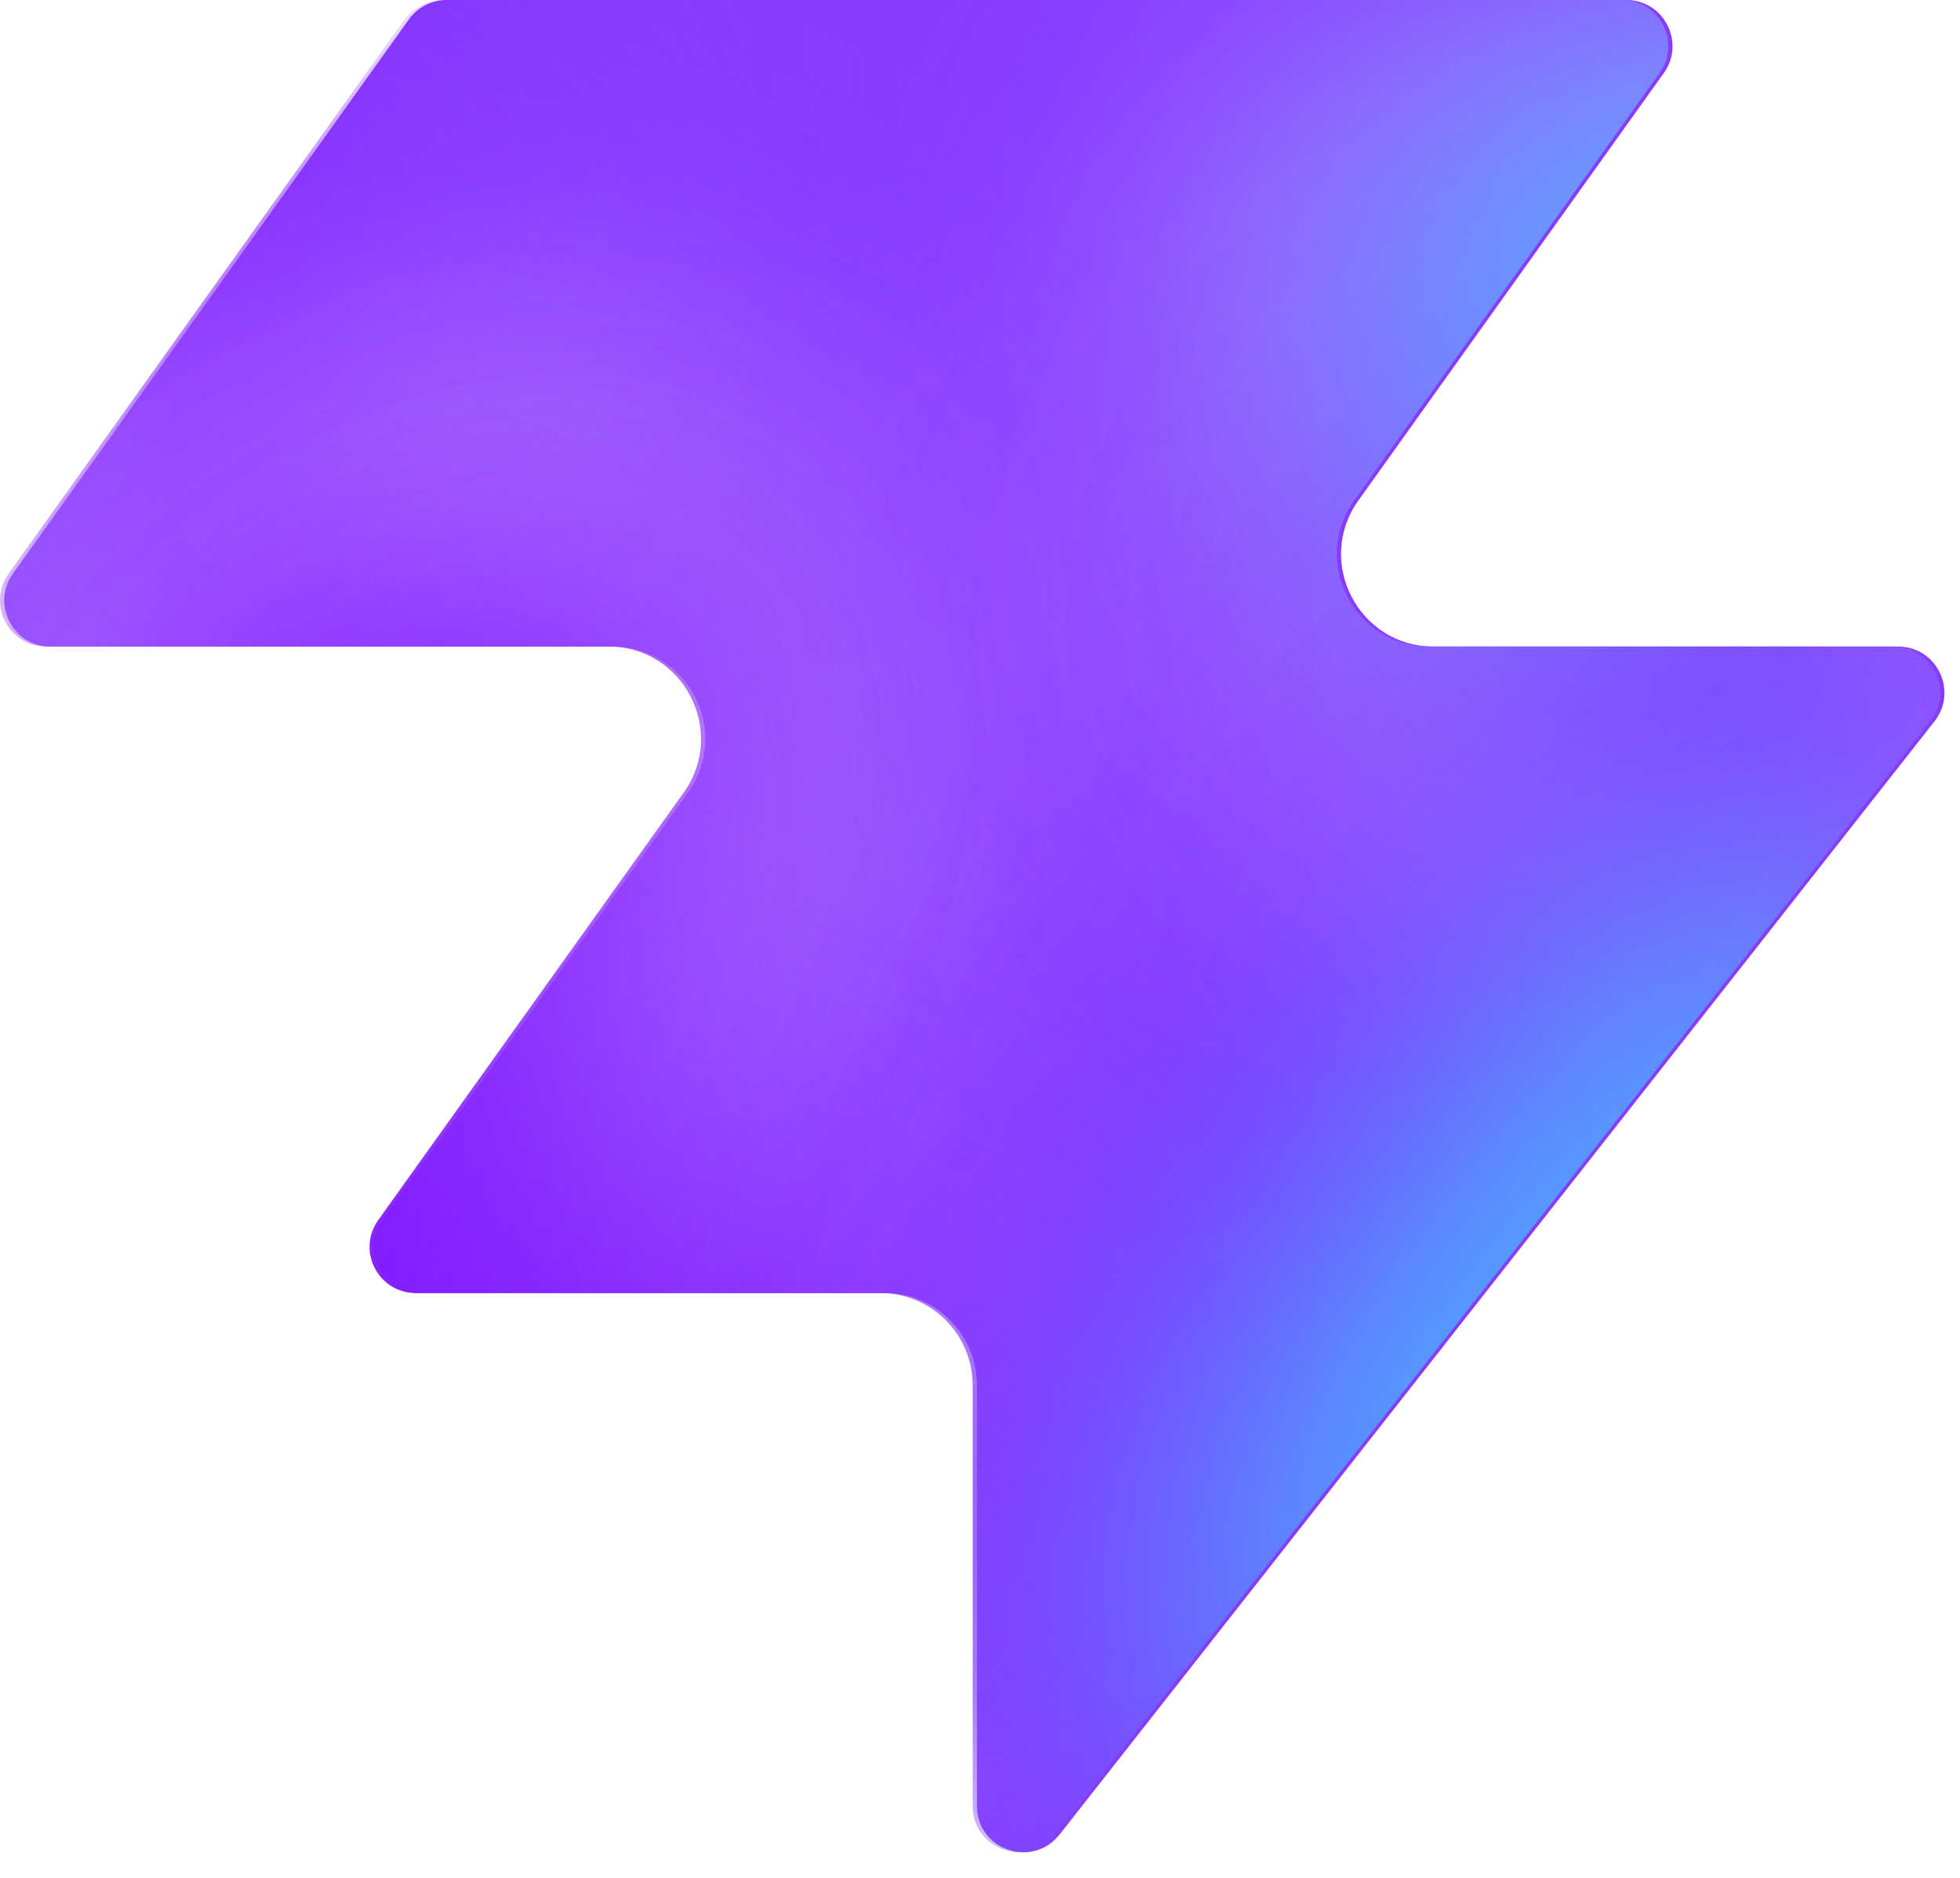
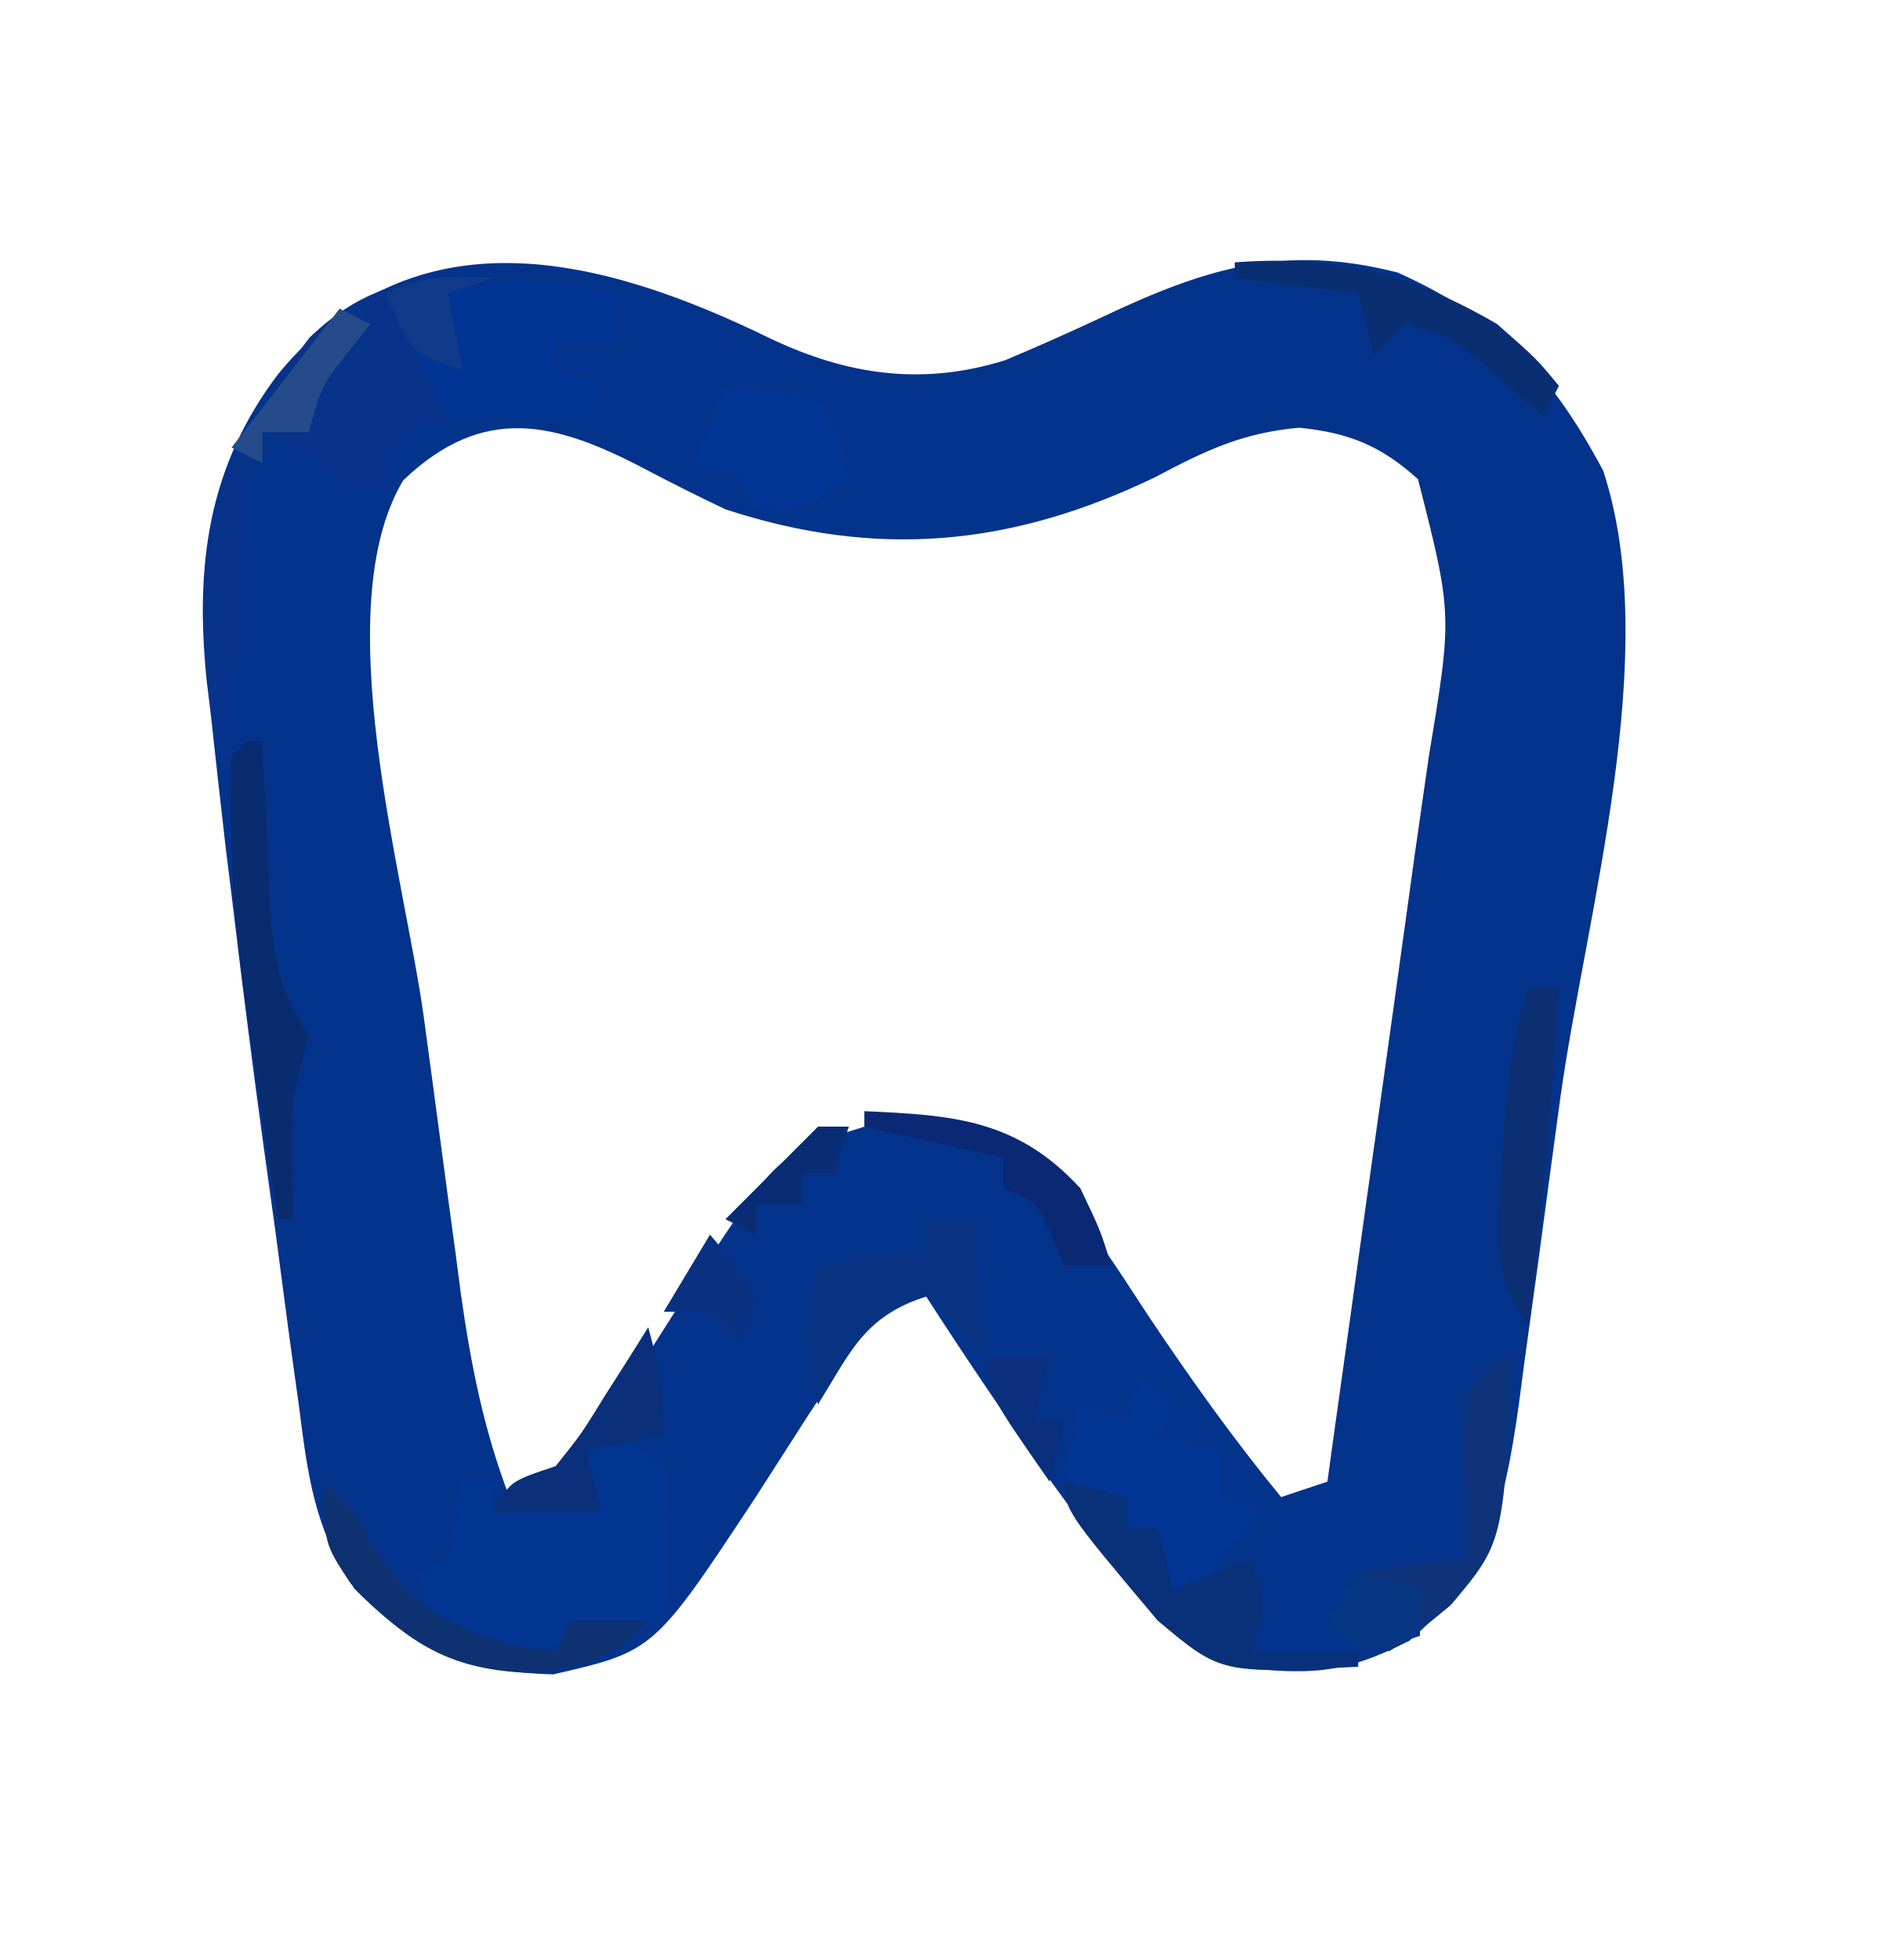
- <svg xmlns="http://www.w3.org/2000/svg" width="48" height="46" fill="none" viewBox="0 0 48 46">
-   <path fill="#863bff" d="M25.946 44.938c-.664.845-2.021.375-2.021-.698V33.937a2.26 2.26 0 0 0-2.262-2.262H10.287c-.92 0-1.456-1.04-.92-1.788l7.48-10.471c1.07-1.497 0-3.578-1.842-3.578H1.237c-.92 0-1.456-1.04-.92-1.788L10.013.474c.214-.297.556-.474.92-.474h28.894c.92 0 1.456 1.04.92 1.788l-7.48 10.471c-1.07 1.498 0 3.579 1.842 3.579h11.377c.943 0 1.473 1.088.89 1.83L25.947 44.94z" style="fill:#863bff;fill:color(display-p3 .525 .23 1);fill-opacity:1" />
-   <mask id="a" width="48" height="46" x="0" y="0" maskUnits="userSpaceOnUse" style="mask-type:alpha">
-     <path fill="#000" d="M25.842 44.938c-.664.844-2.021.375-2.021-.698V33.937a2.26 2.26 0 0 0-2.262-2.262H10.183c-.92 0-1.456-1.04-.92-1.788l7.48-10.471c1.07-1.498 0-3.579-1.842-3.579H1.133c-.92 0-1.456-1.04-.92-1.787L9.91.473c.214-.297.556-.474.92-.474h28.894c.92 0 1.456 1.04.92 1.788l-7.48 10.471c-1.07 1.498 0 3.578 1.842 3.578h11.377c.943 0 1.473 1.088.89 1.832L25.843 44.94z" style="fill:#000;fill-opacity:1" />
-   </mask>
-   <g mask="url(#a)">
-     <g filter="url(#b)">
-       <ellipse cx="5.508" cy="14.704" fill="#ede6ff" rx="5.508" ry="14.704" style="fill:#ede6ff;fill:color(display-p3 .927 .903 1);fill-opacity:1" transform="matrix(.00324 1 1 -.00324 -4.47 31.516)" />
-     </g>
-     <g filter="url(#c)">
-       <ellipse cx="10.399" cy="29.851" fill="#ede6ff" rx="10.399" ry="29.851" style="fill:#ede6ff;fill:color(display-p3 .927 .903 1);fill-opacity:1" transform="matrix(.00324 1 1 -.00324 -39.328 7.883)" />
-     </g>
-     <g filter="url(#d)">
-       <ellipse cx="5.508" cy="30.487" fill="#7e14ff" rx="5.508" ry="30.487" style="fill:#7e14ff;fill:color(display-p3 .492 .077 1);fill-opacity:1" transform="rotate(89.814 -25.913 -14.639)scale(1 -1)" />
-     </g>
-     <g filter="url(#e)">
-       <ellipse cx="5.508" cy="30.599" fill="#7e14ff" rx="5.508" ry="30.599" style="fill:#7e14ff;fill:color(display-p3 .492 .077 1);fill-opacity:1" transform="rotate(89.814 -32.644 -3.334)scale(1 -1)" />
-     </g>
-     <g filter="url(#f)">
-       <ellipse cx="5.508" cy="30.599" fill="#7e14ff" rx="5.508" ry="30.599" style="fill:#7e14ff;fill:color(display-p3 .492 .077 1);fill-opacity:1" transform="matrix(.00324 1 1 -.00324 -34.34 30.47)" />
-     </g>
-     <g filter="url(#g)">
-       <ellipse cx="14.072" cy="22.078" fill="#ede6ff" rx="14.072" ry="22.078" style="fill:#ede6ff;fill:color(display-p3 .927 .903 1);fill-opacity:1" transform="rotate(93.35 24.506 48.493)scale(-1 1)" />
-     </g>
-     <g filter="url(#h)">
-       <ellipse cx="3.47" cy="21.501" fill="#7e14ff" rx="3.47" ry="21.501" style="fill:#7e14ff;fill:color(display-p3 .492 .077 1);fill-opacity:1" transform="rotate(89.009 28.708 47.59)scale(-1 1)" />
-     </g>
-     <g filter="url(#i)">
-       <ellipse cx="3.47" cy="21.501" fill="#7e14ff" rx="3.47" ry="21.501" style="fill:#7e14ff;fill:color(display-p3 .492 .077 1);fill-opacity:1" transform="rotate(89.009 28.708 47.59)scale(-1 1)" />
-     </g>
-     <g filter="url(#j)">
-       <ellipse cx=".387" cy="8.972" fill="#7e14ff" rx="4.407" ry="29.108" style="fill:#7e14ff;fill:color(display-p3 .492 .077 1);fill-opacity:1" transform="rotate(39.51 .387 8.972)" />
-     </g>
-     <g filter="url(#k)">
-       <ellipse cx="47.523" cy="-6.092" fill="#7e14ff" rx="4.407" ry="29.108" style="fill:#7e14ff;fill:color(display-p3 .492 .077 1);fill-opacity:1" transform="rotate(37.892 47.523 -6.092)" />
-     </g>
-     <g filter="url(#l)">
-       <ellipse cx="41.412" cy="6.333" fill="#47bfff" rx="5.971" ry="9.665" style="fill:#47bfff;fill:color(display-p3 .28 .748 1);fill-opacity:1" transform="rotate(37.892 41.412 6.333)" />
-     </g>
-     <g filter="url(#m)">
-       <ellipse cx="-1.879" cy="38.332" fill="#7e14ff" rx="4.407" ry="29.108" style="fill:#7e14ff;fill:color(display-p3 .492 .077 1);fill-opacity:1" transform="rotate(37.892 -1.88 38.332)" />
-     </g>
-     <g filter="url(#n)">
-       <ellipse cx="-1.879" cy="38.332" fill="#7e14ff" rx="4.407" ry="29.108" style="fill:#7e14ff;fill:color(display-p3 .492 .077 1);fill-opacity:1" transform="rotate(37.892 -1.88 38.332)" />
-     </g>
-     <g filter="url(#o)">
-       <ellipse cx="35.651" cy="29.907" fill="#7e14ff" rx="4.407" ry="29.108" style="fill:#7e14ff;fill:color(display-p3 .492 .077 1);fill-opacity:1" transform="rotate(37.892 35.651 29.907)" />
-     </g>
-     <g filter="url(#p)">
-       <ellipse cx="38.418" cy="32.4" fill="#47bfff" rx="5.971" ry="15.297" style="fill:#47bfff;fill:color(display-p3 .28 .748 1);fill-opacity:1" transform="rotate(37.892 38.418 32.4)" />
-     </g>
-   </g>
-   <defs>
-     <filter id="b" width="60.045" height="41.654" x="-19.77" y="16.149" color-interpolation-filters="sRGB" filterUnits="userSpaceOnUse">
-       <feFlood flood-opacity="0" result="BackgroundImageFix" />
-       <feBlend in="SourceGraphic" in2="BackgroundImageFix" result="shape" />
-       <feGaussianBlur result="effect1_foregroundBlur_2002_17158" stdDeviation="7.659" />
-     </filter>
-     <filter id="c" width="90.34" height="51.437" x="-54.613" y="-7.533" color-interpolation-filters="sRGB" filterUnits="userSpaceOnUse">
-       <feFlood flood-opacity="0" result="BackgroundImageFix" />
-       <feBlend in="SourceGraphic" in2="BackgroundImageFix" result="shape" />
-       <feGaussianBlur result="effect1_foregroundBlur_2002_17158" stdDeviation="7.659" />
-     </filter>
-     <filter id="d" width="79.355" height="29.4" x="-49.64" y="2.03" color-interpolation-filters="sRGB" filterUnits="userSpaceOnUse">
-       <feFlood flood-opacity="0" result="BackgroundImageFix" />
-       <feBlend in="SourceGraphic" in2="BackgroundImageFix" result="shape" />
-       <feGaussianBlur result="effect1_foregroundBlur_2002_17158" stdDeviation="4.596" />
-     </filter>
-     <filter id="e" width="79.579" height="29.4" x="-45.045" y="20.029" color-interpolation-filters="sRGB" filterUnits="userSpaceOnUse">
-       <feFlood flood-opacity="0" result="BackgroundImageFix" />
-       <feBlend in="SourceGraphic" in2="BackgroundImageFix" result="shape" />
-       <feGaussianBlur result="effect1_foregroundBlur_2002_17158" stdDeviation="4.596" />
-     </filter>
-     <filter id="f" width="79.579" height="29.4" x="-43.513" y="21.178" color-interpolation-filters="sRGB" filterUnits="userSpaceOnUse">
-       <feFlood flood-opacity="0" result="BackgroundImageFix" />
-       <feBlend in="SourceGraphic" in2="BackgroundImageFix" result="shape" />
-       <feGaussianBlur result="effect1_foregroundBlur_2002_17158" stdDeviation="4.596" />
-     </filter>
-     <filter id="g" width="74.749" height="58.852" x="15.756" y="-17.901" color-interpolation-filters="sRGB" filterUnits="userSpaceOnUse">
-       <feFlood flood-opacity="0" result="BackgroundImageFix" />
-       <feBlend in="SourceGraphic" in2="BackgroundImageFix" result="shape" />
-       <feGaussianBlur result="effect1_foregroundBlur_2002_17158" stdDeviation="7.659" />
-     </filter>
-     <filter id="h" width="61.377" height="25.362" x="23.548" y="2.284" color-interpolation-filters="sRGB" filterUnits="userSpaceOnUse">
-       <feFlood flood-opacity="0" result="BackgroundImageFix" />
-       <feBlend in="SourceGraphic" in2="BackgroundImageFix" result="shape" />
-       <feGaussianBlur result="effect1_foregroundBlur_2002_17158" stdDeviation="4.596" />
-     </filter>
-     <filter id="i" width="61.377" height="25.362" x="23.548" y="2.284" color-interpolation-filters="sRGB" filterUnits="userSpaceOnUse">
-       <feFlood flood-opacity="0" result="BackgroundImageFix" />
-       <feBlend in="SourceGraphic" in2="BackgroundImageFix" result="shape" />
-       <feGaussianBlur result="effect1_foregroundBlur_2002_17158" stdDeviation="4.596" />
-     </filter>
-     <filter id="j" width="56.045" height="63.649" x="-27.636" y="-22.853" color-interpolation-filters="sRGB" filterUnits="userSpaceOnUse">
-       <feFlood flood-opacity="0" result="BackgroundImageFix" />
-       <feBlend in="SourceGraphic" in2="BackgroundImageFix" result="shape" />
-       <feGaussianBlur result="effect1_foregroundBlur_2002_17158" stdDeviation="4.596" />
-     </filter>
-     <filter id="k" width="54.814" height="64.646" x="20.116" y="-38.415" color-interpolation-filters="sRGB" filterUnits="userSpaceOnUse">
-       <feFlood flood-opacity="0" result="BackgroundImageFix" />
-       <feBlend in="SourceGraphic" in2="BackgroundImageFix" result="shape" />
-       <feGaussianBlur result="effect1_foregroundBlur_2002_17158" stdDeviation="4.596" />
-     </filter>
-     <filter id="l" width="33.541" height="35.313" x="24.641" y="-11.323" color-interpolation-filters="sRGB" filterUnits="userSpaceOnUse">
-       <feFlood flood-opacity="0" result="BackgroundImageFix" />
-       <feBlend in="SourceGraphic" in2="BackgroundImageFix" result="shape" />
-       <feGaussianBlur result="effect1_foregroundBlur_2002_17158" stdDeviation="4.596" />
-     </filter>
-     <filter id="m" width="54.814" height="64.646" x="-29.286" y="6.009" color-interpolation-filters="sRGB" filterUnits="userSpaceOnUse">
-       <feFlood flood-opacity="0" result="BackgroundImageFix" />
-       <feBlend in="SourceGraphic" in2="BackgroundImageFix" result="shape" />
-       <feGaussianBlur result="effect1_foregroundBlur_2002_17158" stdDeviation="4.596" />
-     </filter>
-     <filter id="n" width="54.814" height="64.646" x="-29.286" y="6.009" color-interpolation-filters="sRGB" filterUnits="userSpaceOnUse">
-       <feFlood flood-opacity="0" result="BackgroundImageFix" />
-       <feBlend in="SourceGraphic" in2="BackgroundImageFix" result="shape" />
-       <feGaussianBlur result="effect1_foregroundBlur_2002_17158" stdDeviation="4.596" />
-     </filter>
-     <filter id="o" width="54.814" height="64.646" x="8.244" y="-2.416" color-interpolation-filters="sRGB" filterUnits="userSpaceOnUse">
-       <feFlood flood-opacity="0" result="BackgroundImageFix" />
-       <feBlend in="SourceGraphic" in2="BackgroundImageFix" result="shape" />
-       <feGaussianBlur result="effect1_foregroundBlur_2002_17158" stdDeviation="4.596" />
-     </filter>
-     <filter id="p" width="39.409" height="43.623" x="18.713" y="10.588" color-interpolation-filters="sRGB" filterUnits="userSpaceOnUse">
-       <feFlood flood-opacity="0" result="BackgroundImageFix" />
-       <feBlend in="SourceGraphic" in2="BackgroundImageFix" result="shape" />
-       <feGaussianBlur result="effect1_foregroundBlur_2002_17158" stdDeviation="4.596" />
-     </filter>
-   </defs>
+ <svg xmlns="http://www.w3.org/2000/svg" version="1.1" width="123" height="127">
+   <path d="M0 0 C5.02 2.39 9.88 3.07 15.2 1.41 C17.36 0.51 19.47 -0.44 21.59 -1.43 C28.19 -4.55 33.32 -6.16 40.66 -4.27 C47.21 -1.29 50.53 2.15 53.96 8.57 C57.84 20.39 52.86 37.18 51.18 49.21 C50.71 52.65 50.25 56.09 49.79 59.54 C49.49 61.74 49.18 63.93 48.88 66.13 C48.74 67.16 48.61 68.18 48.47 69.24 C47.54 75.72 46.53 79.97 41.4 84.38 C37.06 86.59 34.91 86.6 30.09 86.07 C25.73 83.99 23.45 81.31 20.65 77.44 C19.88 76.38 19.11 75.32 18.31 74.23 C15.49 70.22 12.74 66.19 10.09 62.07 C6.53 63.25 6.13 64.1 4.16 67.18 C3.34 68.43 3.34 68.43 2.49 69.71 C1.36 71.48 0.22 73.24 -0.91 75.01 C-7.54 85.06 -7.54 85.06 -14.07 86.56 C-19.9 86.38 -22.9 85.09 -26.95 81.01 C-29.55 77.11 -29.97 73.71 -30.55 69.13 C-30.67 68.25 -30.79 67.38 -30.92 66.48 C-31.31 63.67 -31.67 60.87 -32.04 58.07 C-32.29 56.24 -32.55 54.42 -32.8 52.6 C-33.56 47.09 -34.25 41.58 -34.91 36.07 C-35.03 35.11 -35.15 34.16 -35.27 33.18 C-35.6 30.35 -35.91 27.52 -36.22 24.69 C-36.32 23.84 -36.42 22.99 -36.53 22.12 C-37.27 14.76 -36.48 8.32 -31.85 2.25 C-23.01 -8.41 -11.01 -5.37 0 0 Z M-23.79 9.19 C-28.77 17.53 -23.72 34.83 -22.46 43.94 C-22.04 47.02 -21.63 50.1 -21.22 53.18 C-20.96 55.15 -20.69 57.12 -20.42 59.09 C-20.3 60.01 -20.18 60.92 -20.06 61.86 C-19.41 66.47 -18.58 70.69 -16.91 75.07 C-13.38 73.63 -11.91 72.02 -9.89 68.82 C-9.34 67.98 -8.8 67.15 -8.23 66.28 C-7.11 64.52 -5.99 62.75 -4.87 60.99 C0.47 52.83 0.47 52.83 6.09 51.07 C8.46 50.82 8.46 50.82 10.65 51.07 C11.37 51.13 12.09 51.19 12.84 51.25 C18.37 53.25 21.52 58.86 24.65 63.57 C27.31 67.53 30.05 71.37 33.09 75.07 C34.08 74.74 35.07 74.41 36.09 74.07 C36.26 72.8 36.44 71.53 36.62 70.23 C37.28 65.51 37.94 60.8 38.59 56.08 C38.88 54.04 39.16 52 39.45 49.97 C39.86 47.03 40.27 44.09 40.68 41.16 C40.8 40.25 40.93 39.35 41.06 38.42 C41.18 37.56 41.3 36.69 41.42 35.81 C41.53 35 41.65 34.18 41.76 33.35 C42.06 31.28 42.35 29.21 42.65 27.15 C44.19 17.88 44.19 17.88 41.96 9.12 C39.56 6.94 37.45 6.1 34.26 5.78 C30.53 6.12 28.2 7.26 24.9 9 C15.64 13.46 6.92 14.29 -2.91 11.07 C-4.68 10.23 -6.43 9.35 -8.16 8.44 C-13.92 5.42 -18.57 4.21 -23.79 9.19 Z " fill="#04338C" transform="translate(49.91406,21.93359)" />
+   <path d="M0 0 C0.99 0.66 1.98 1.32 3 2 C3.29 4.38 3.29 4.38 3.19 7.12 C3.16 8.04 3.13 8.95 3.11 9.88 C3.07 10.58 3.04 11.28 3 12 C-2.06 13.76 -5.66 14.47 -11 13 C-12.44 10.94 -12.44 10.94 -13 9 C-12.34 8.67 -11.68 8.34 -11 8 C-10.34 5.47 -10.34 5.47 -10 3 C-9.34 3 -8.68 3 -8 3 C-8 3.66 -8 4.32 -8 5 C-5.69 5 -3.38 5 -1 5 C-1.33 3.68 -1.66 2.36 -2 1 C-1.34 0.67 -0.68 0.34 0 0 Z " fill="#033593" transform="translate(40,93)" />
+   <path d="M0 0 C-0.99 0.33 -1.98 0.66 -3 1 C-2.67 2.65 -2.34 4.3 -2 6 C-2.99 6.5 -2.99 6.5 -4 7 C-3.67 7.66 -3.34 8.32 -3 9 C-3.99 9.33 -4.98 9.66 -6 10 C-6.73 12.02 -6.73 12.02 -7 14 C-10 13 -10 13 -13 11 C-13.66 10.67 -14.32 10.34 -15 10 C-15.75 12.73 -16.17 15.28 -16.32 18.11 C-16.36 18.86 -16.4 19.62 -16.44 20.39 C-16.5 21.56 -16.5 21.56 -16.56 22.75 C-16.61 23.54 -16.65 24.34 -16.69 25.15 C-16.8 27.1 -16.9 29.05 -17 31 C-17.33 31 -17.66 31 -18 31 C-19.42 19.51 -19.12 13.13 -11.95 3.88 C-8.38 0.44 -4.85 -0.28 0 0 Z " fill="#07348A" transform="translate(32,18)" />
+   <path d="M0 0 C0.66 0.66 1.32 1.32 2 2 C1.67 2.66 1.34 3.32 1 4 C2.32 4.33 3.64 4.66 5 5 C5 5.99 5 6.98 5 8 C5.99 8.33 6.98 8.66 8 9 C7.53 9.43 7.05 9.87 6.56 10.31 C4.76 12.02 4.76 12.02 4 15 C3.01 14.67 2.02 14.34 1 14 C1 12.68 1 11.36 1 10 C0.34 10 -0.32 10 -1 10 C-1 9.34 -1 8.68 -1 8 C-2.32 7.67 -3.64 7.34 -5 7 C-4.67 5.35 -4.34 3.7 -4 2 C-3.01 2.33 -2.02 2.66 -1 3 C-0.67 2.01 -0.34 1.02 0 0 Z " fill="#023594" transform="translate(74,89)" />
+   <path d="M0 0 C0 0.99 0 1.98 0 3 C-1.32 3 -2.64 3 -4 3 C-4 3.66 -4 4.32 -4 5 C-3.01 5.33 -2.02 5.66 -1 6 C-1.33 6.66 -1.66 7.32 -2 8 C-4.97 8 -7.94 8 -11 8 C-11.66 6.68 -12.32 5.36 -13 4 C-12.34 3.67 -11.68 3.34 -11 3 C-11 2.01 -11 1.02 -11 0 C-6.95 -1.35 -4.21 -0.62 0 0 Z " fill="#023495" transform="translate(40,19)" />
+   <path d="M0 0 C0.33 0 0.66 0 1 0 C0.39 11.98 0.39 11.98 -3 16 C-5.19 17.81 -5.19 17.81 -7 19 C-8.32 18.34 -9.64 17.68 -11 17 C-10.01 15.52 -10.01 15.52 -9 14 C-5.38 13.31 -5.38 13.31 -2 13 C-2.02 12.23 -2.05 11.46 -2.07 10.66 C-2.09 9.66 -2.11 8.66 -2.12 7.62 C-2.15 6.63 -2.17 5.63 -2.2 4.6 C-2 2 -2 2 0 0 Z " fill="#0D337B" transform="translate(97,88)" />
+   <path d="M0 0 C1.32 0.33 2.64 0.66 4 1 C4 1.66 4 2.32 4 3 C4.66 3 5.32 3 6 3 C6.33 4.32 6.66 5.64 7 7 C8.65 6.34 10.3 5.68 12 5 C13 8 13 8 12 11 C14.31 11 16.62 11 19 11 C19 11.33 19 11.66 19 12 C10.1 12.45 10.1 12.45 6 9 C0 1.87 0 1.87 0 0 Z " fill="#093179" transform="translate(69,96)" />
+   <path d="M0 0 C0.99 0 1.98 0 3 0 C3.33 2.97 3.66 5.94 4 9 C2.68 7.68 1.36 6.36 0 5 C-4 6.33 -4.84 8.5 -7 12 C-8.11 8.67 -7.84 6.38 -7 3 C-3.53 2.5 -3.53 2.5 0 2 C0 1.34 0 0.68 0 0 Z " fill="#073382" transform="translate(60,79)" />
+   <path d="M0 0 C2.88 0.19 2.88 0.19 6 1 C7.38 3.56 7.38 3.56 8 6 C5 8 5 8 2 8 C1.67 7.34 1.34 6.68 1 6 C0.01 5.67 -0.98 5.34 -2 5 C-1.34 3.35 -0.68 1.7 0 0 Z " fill="#023595" transform="translate(47,25)" />
+   <path d="M0 0 C0.33 0 0.66 0 1 0 C1.05 1.12 1.1 2.24 1.15 3.39 C1.22 4.87 1.3 6.34 1.38 7.81 C1.41 8.55 1.44 9.29 1.47 10.05 C1.67 13.82 1.86 15.8 4 19 C3.7 20.34 3.36 21.67 3 23 C2.9 25.67 2.96 28.32 3 31 C2.67 31 2.34 31 2 31 C1.49 27.69 0.99 24.38 0.5 21.06 C0.36 20.14 0.21 19.21 0.07 18.26 C-0.79 12.44 -1.24 6.88 -1 1 C-0.67 0.67 -0.34 0.34 0 0 Z " fill="#092C70" transform="translate(16,48)" />
+   <path d="M0 0 C6.6 -0.48 11.26 0.66 17 4 C19.56 6.25 19.56 6.25 21 8 C20.67 8.66 20.34 9.32 20 10 C18.54 8.73 17.07 7.46 15.61 6.19 C13.89 4.79 13.89 4.79 11 4 C10.34 4.66 9.68 5.32 9 6 C8.67 4.68 8.34 3.36 8 2 C5.36 1.67 2.72 1.34 0 1 C0 0.67 0 0.34 0 0 Z " fill="#0A2E72" transform="translate(80,17)" />
+   <path d="M0 0 C2 2 2 2 3.31 4.44 C5.8 8.21 8.47 9.63 12.81 10.69 C13.53 10.79 14.26 10.89 15 11 C15.33 10.34 15.66 9.68 16 9 C17.65 9 19.3 9 21 9 C18.32 11.68 16.92 12.01 13.06 12.38 C7.91 12.16 5.21 10.27 1.69 6.56 C0 4 0 4 0 0 Z " fill="#0E3171" transform="translate(21,96)" />
+   <path d="M0 0 C0.69 2.49 1 4.38 1 7 C-0.65 7.33 -2.3 7.66 -4 8 C-3.67 9.32 -3.34 10.64 -3 12 C-5.31 12 -7.62 12 -10 12 C-9 10 -9 10 -6 9 C-4.33 6.91 -4.33 6.91 -2.81 4.44 C-2.02 3.2 -2.02 3.2 -1.21 1.93 C-0.81 1.3 -0.41 0.66 0 0 Z " fill="#0A307C" transform="translate(42,86)" />
+   <path d="M0 0 C0.66 0 1.32 0 2 0 C1.51 7.36 1.02 14.69 0 22 C-2.55 18.18 -2.05 15.37 -1.69 11 C-1.64 10.28 -1.59 9.55 -1.54 8.8 C-1.31 5.69 -0.99 2.98 0 0 Z " fill="#0B2F72" transform="translate(99,64)" />
+   <path d="M0 0 C5.76 0.25 9.9 0.53 14 5 C15.31 7.75 15.31 7.75 16 10 C15.01 10 14.02 10 13 10 C12.71 9.36 12.42 8.72 12.12 8.06 C11.17 5.85 11.17 5.85 9 5 C9 4.34 9 3.68 9 3 C4.55 2.01 4.55 2.01 0 1 C0 0.67 0 0.34 0 0 Z " fill="#0A2874" transform="translate(56,72)" />
+   <path d="M0 0 C0.66 0.33 1.32 0.66 2 1 C1.29 1.9 1.29 1.9 0.56 2.81 C-1.16 5 -1.16 5 -2 8 C-2.99 8 -3.98 8 -5 8 C-5 8.66 -5 9.32 -5 10 C-5.66 9.67 -6.32 9.34 -7 9 C-4.69 6.03 -2.38 3.06 0 0 Z " fill="#264B8A" transform="translate(22,20)" />
+   <path d="M0 0 C1.32 0.33 2.64 0.66 4 1 C4 1.99 4 2.98 4 4 C2.12 4.62 2.12 4.62 0 5 C-0.66 4.34 -1.32 3.68 -2 3 C-1.34 2.01 -0.68 1.02 0 0 Z " fill="#063684" transform="translate(88,102)" />
+   <path d="M0 0 C0.66 0 1.32 0 2 0 C1.67 0.99 1.34 1.98 1 3 C0.34 3 -0.32 3 -1 3 C-1 3.66 -1 4.32 -1 5 C-1.99 5 -2.98 5 -4 5 C-4 5.66 -4 6.32 -4 7 C-4.66 6.67 -5.32 6.34 -6 6 C-4 4 -2 2 0 0 Z " fill="#092D74" transform="translate(53,73)" />
+   <path d="M0 0 C-0.99 0.33 -1.98 0.66 -3 1 C-2.67 2.65 -2.34 4.3 -2 6 C-5 5 -5 5 -6.19 2.94 C-6.46 2.3 -6.72 1.66 -7 1 C-4.54 -0.23 -2.72 -0.07 0 0 Z " fill="#0F3B8A" transform="translate(32,18)" />
+   <path d="M0 0 C1.32 0 2.64 0 4 0 C3.67 1.32 3.34 2.64 3 4 C3.66 4 4.32 4 5 4 C4.67 5.32 4.34 6.64 4 8 C0 2.25 0 2.25 0 0 Z " fill="#0A307D" transform="translate(64,88)" />
+   <path d="M0 0 C1.56 1.81 1.56 1.81 3 4 C2.67 4.99 2.34 5.98 2 7 C1.34 6.34 0.68 5.68 0 5 C-0.99 5 -1.98 5 -3 5 C-2.01 3.35 -1.02 1.7 0 0 Z " fill="#083182" transform="translate(46,80)" />
</svg>
